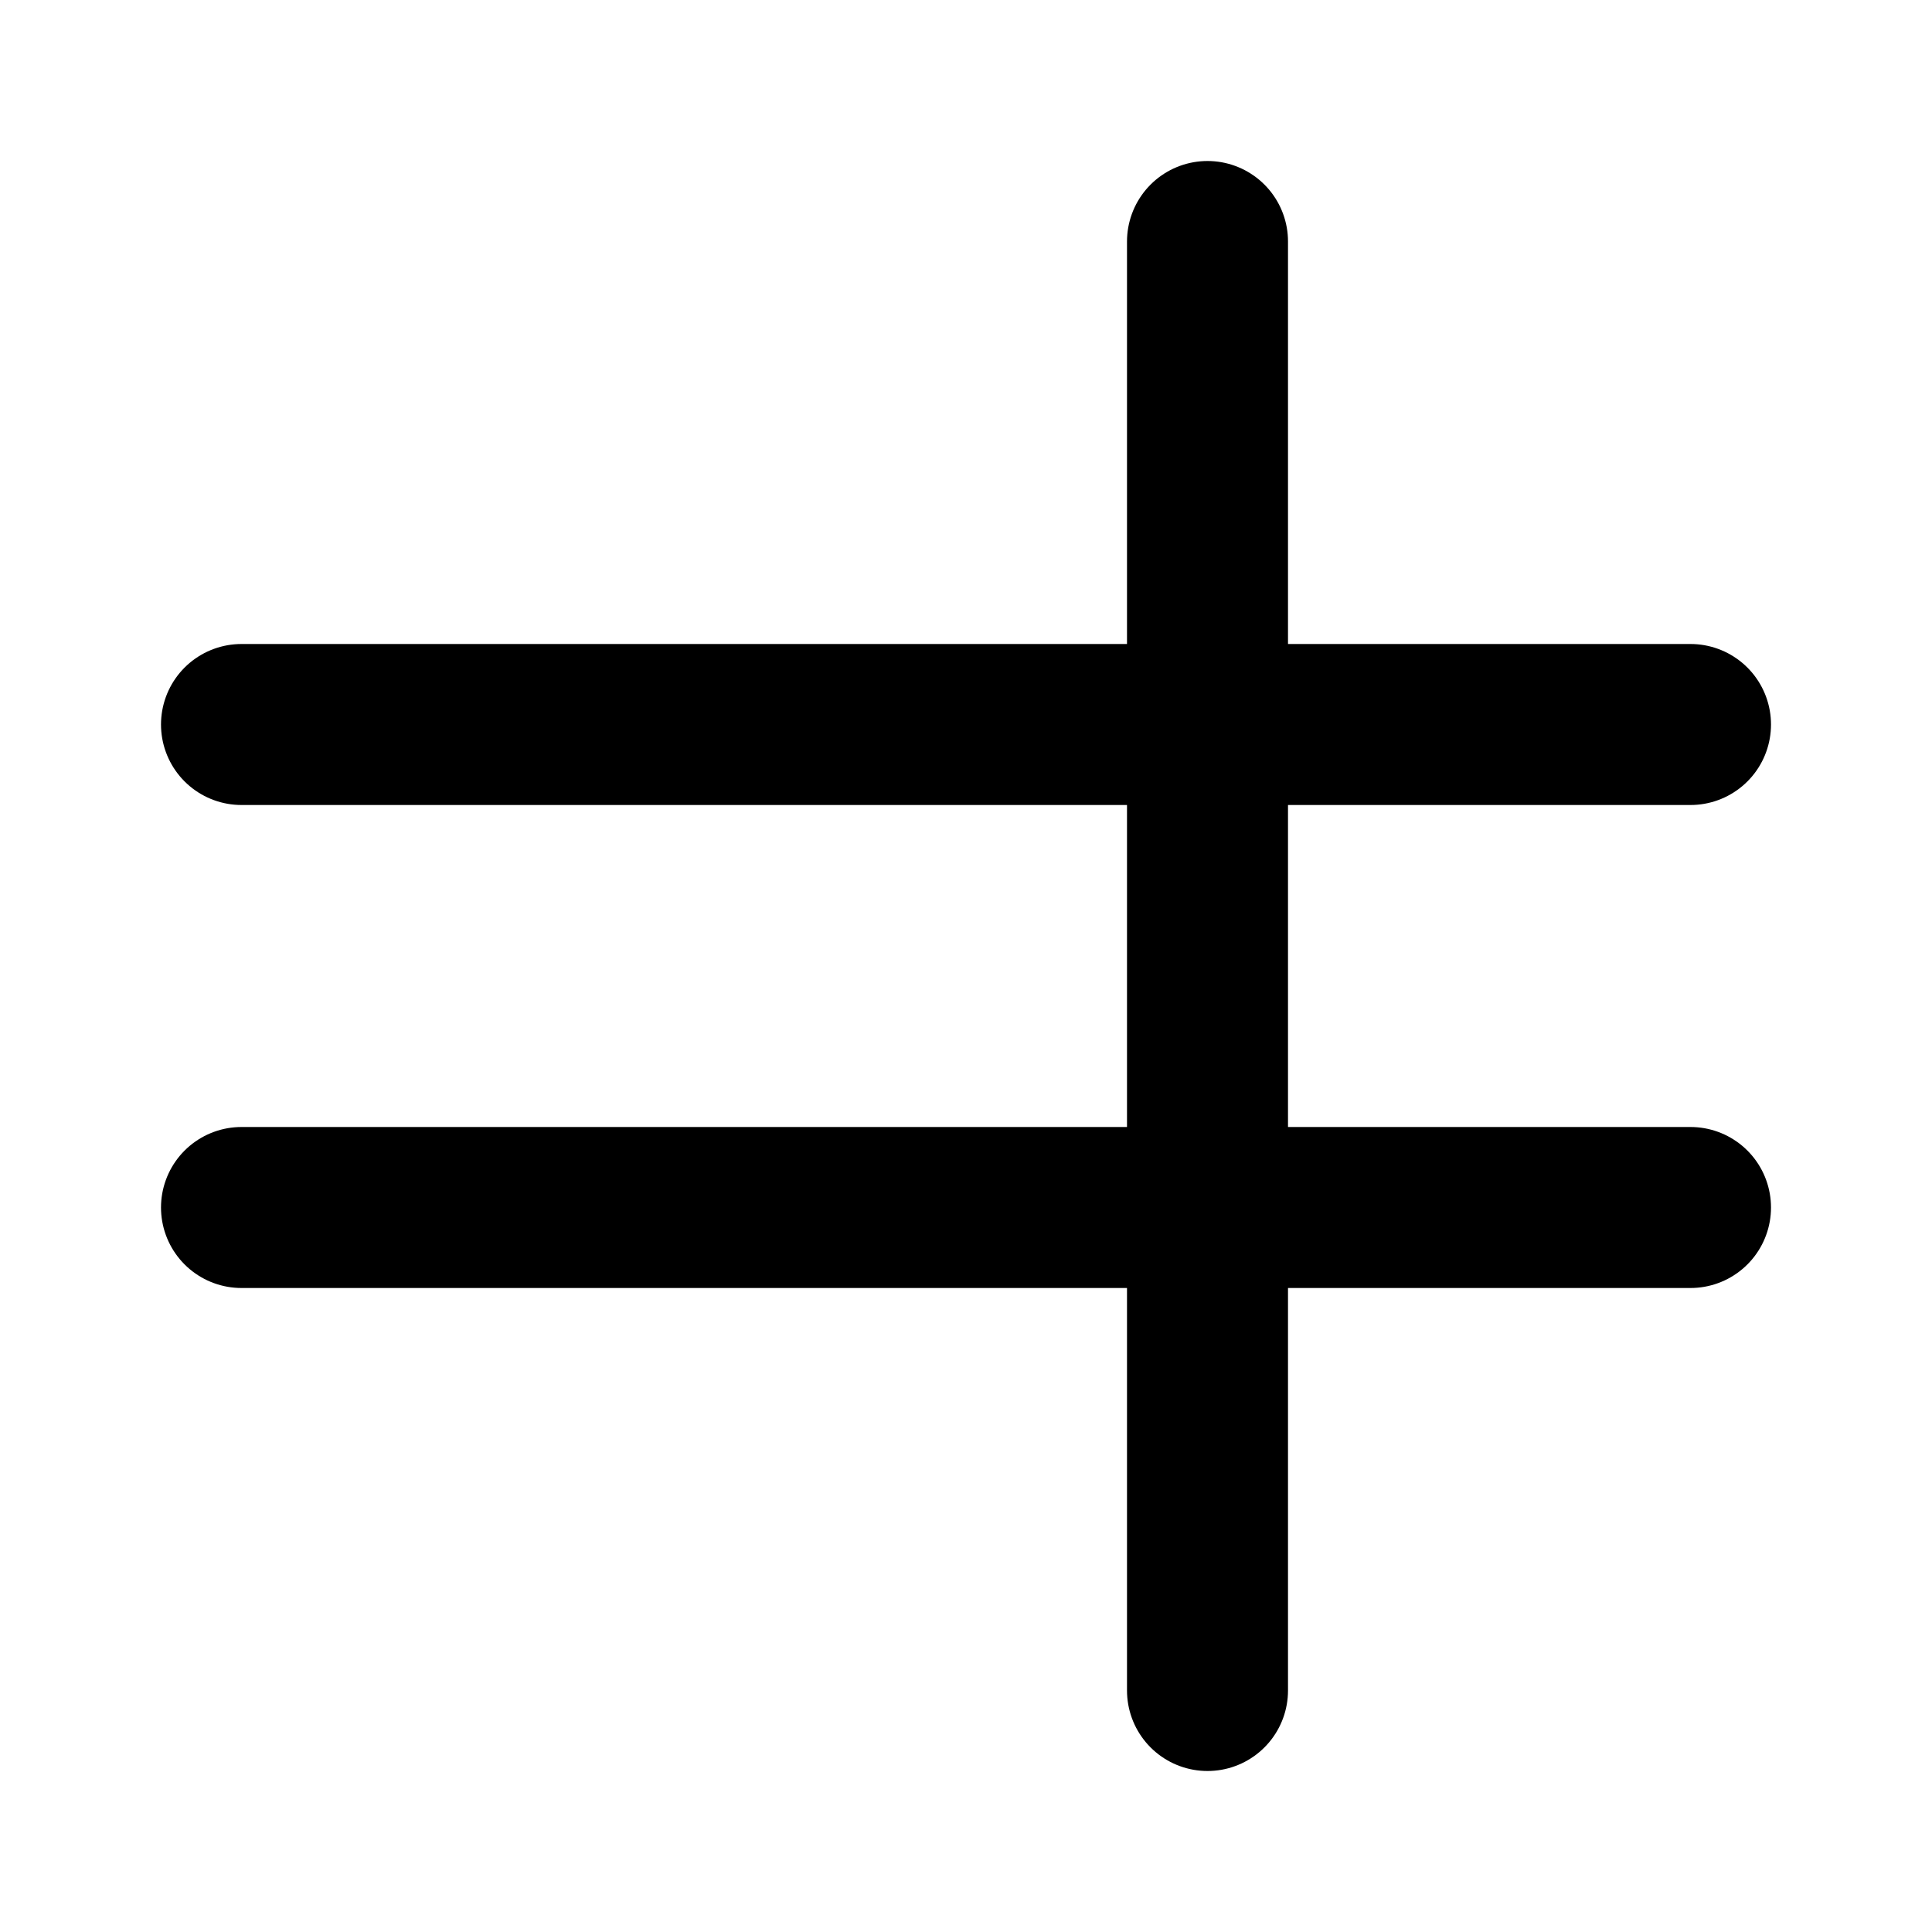
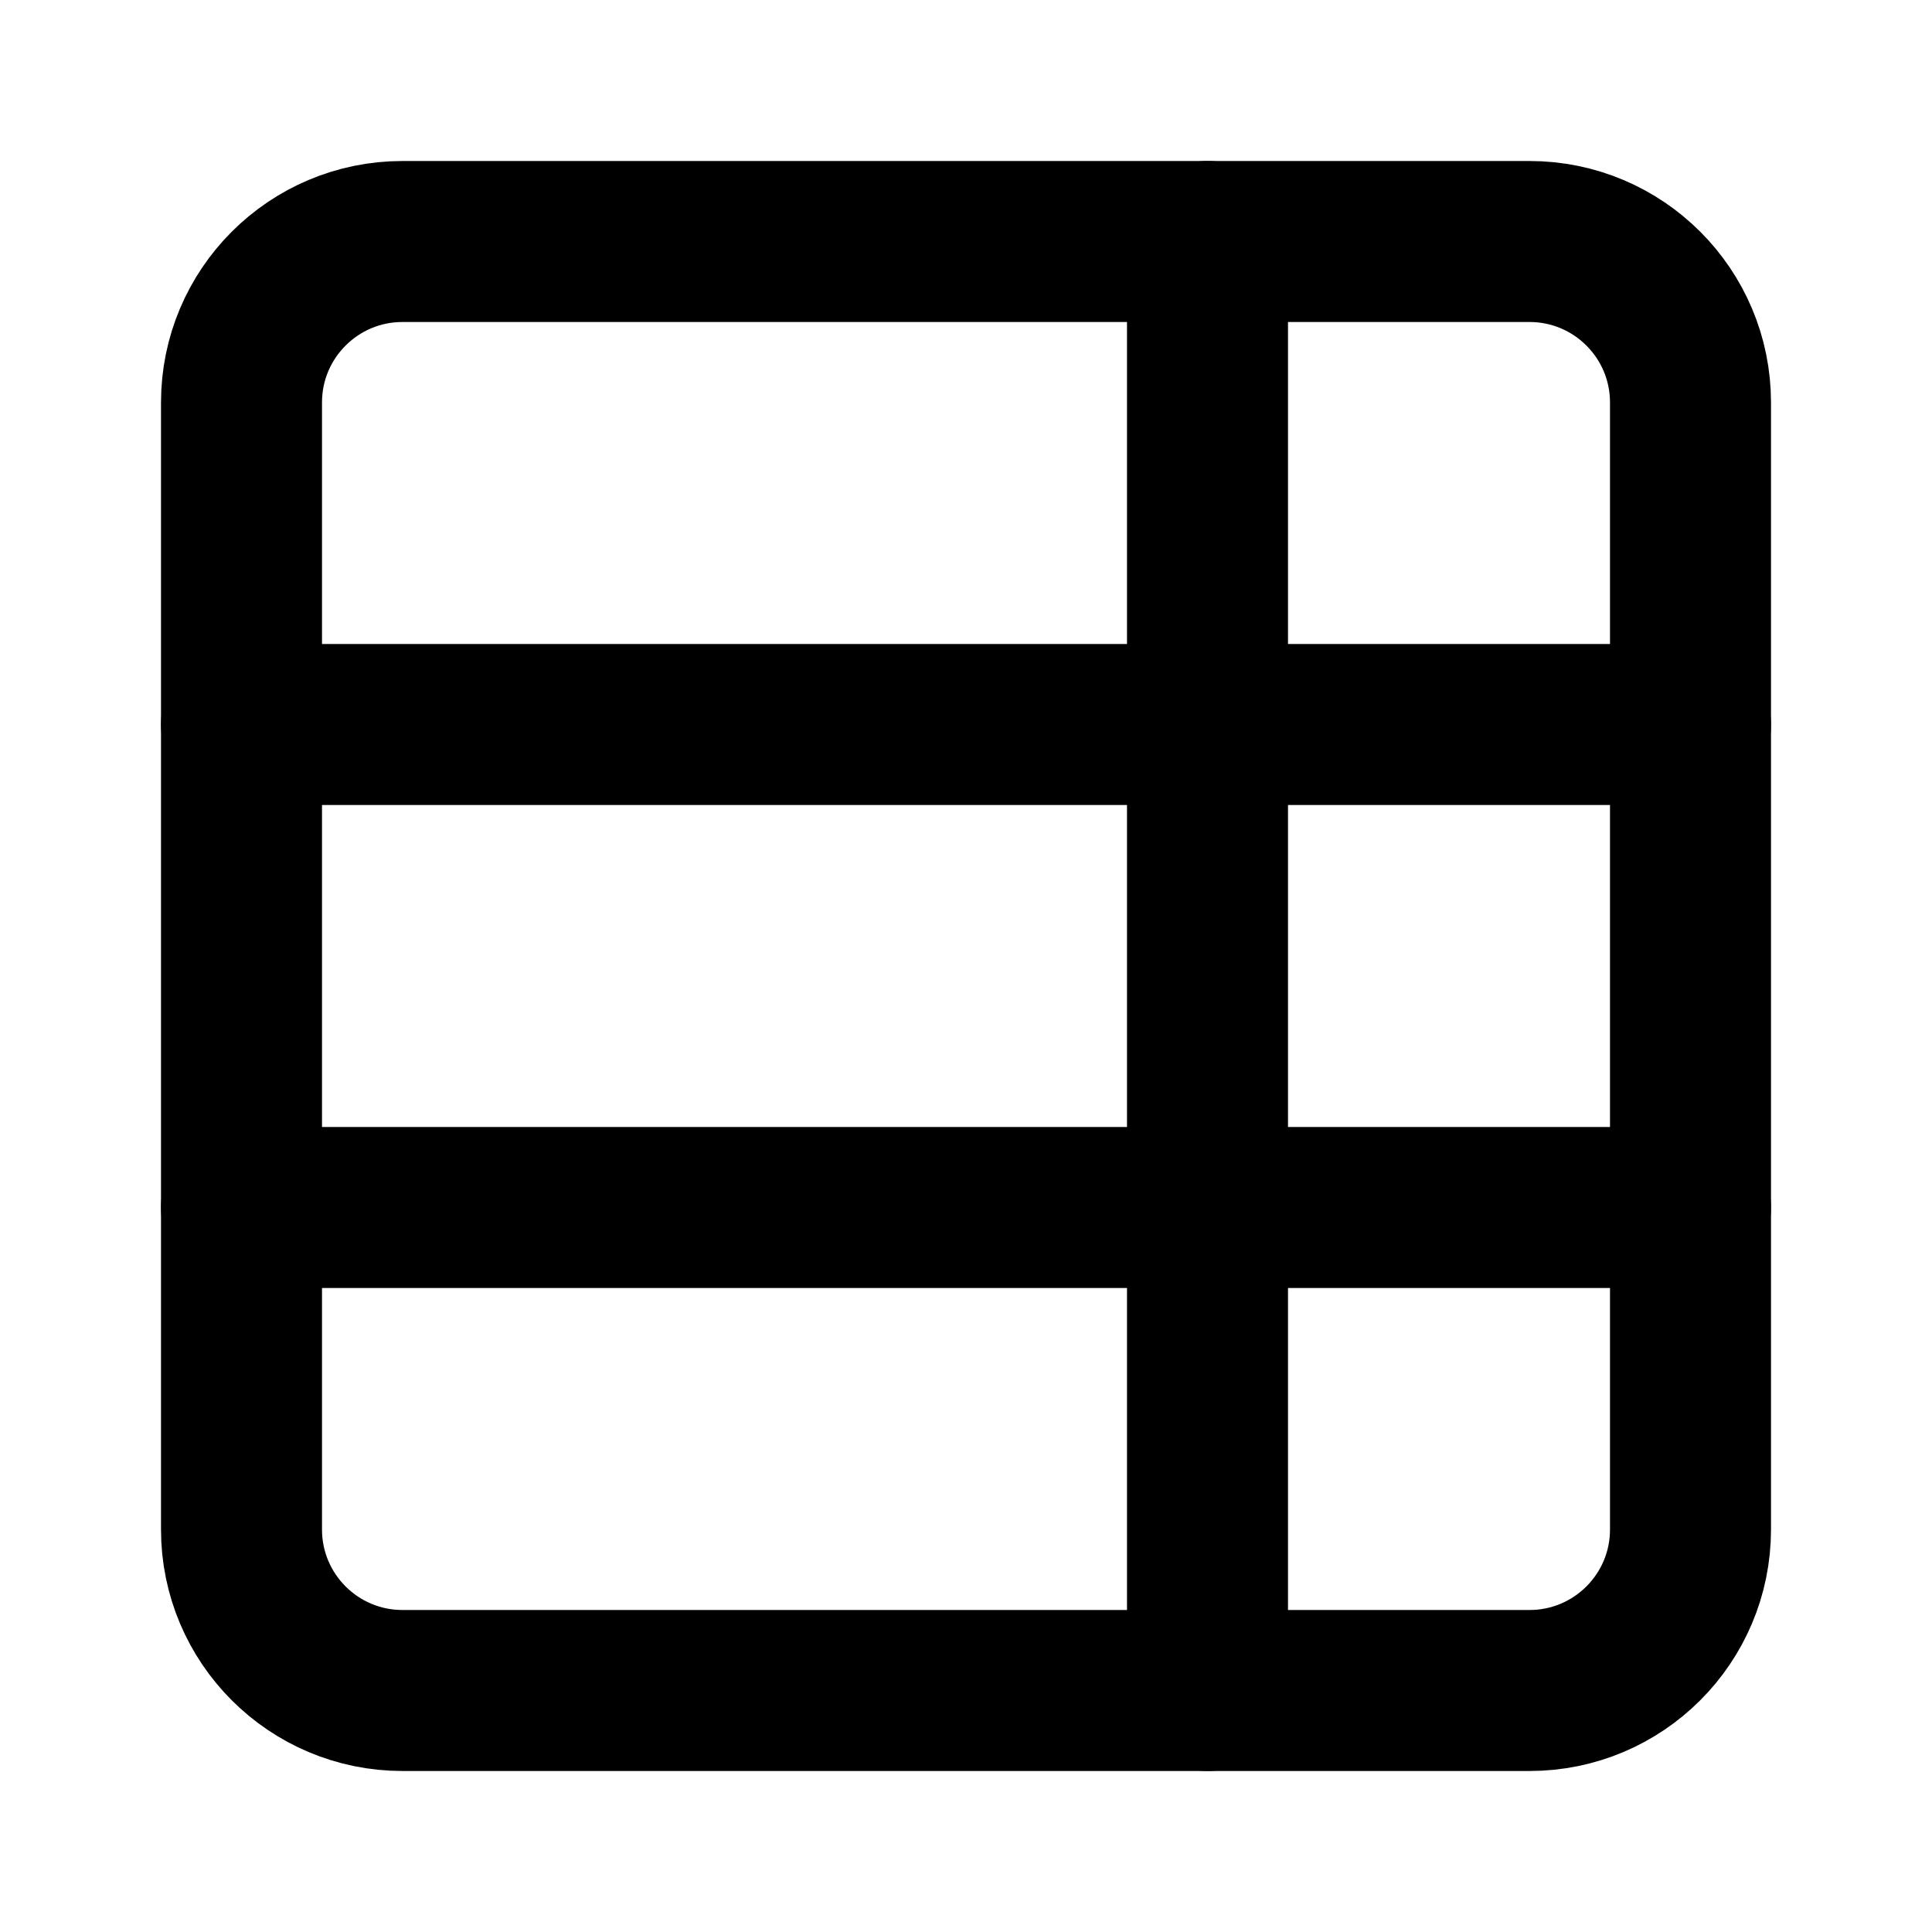
<svg xmlns="http://www.w3.org/2000/svg" viewBox="0 0 24 24" fill="none" stroke="currentColor" stroke-width="2" stroke-linecap="round" stroke-linejoin="round">
  <path d="M15 3v18" />
-   <rect x="3" y="3" rx="2" />
+   <rect width="18" height="18" x="3" y="3" rx="2" />
  <path d="M21 9H3" />
  <path d="M21 15H3" />
</svg>
